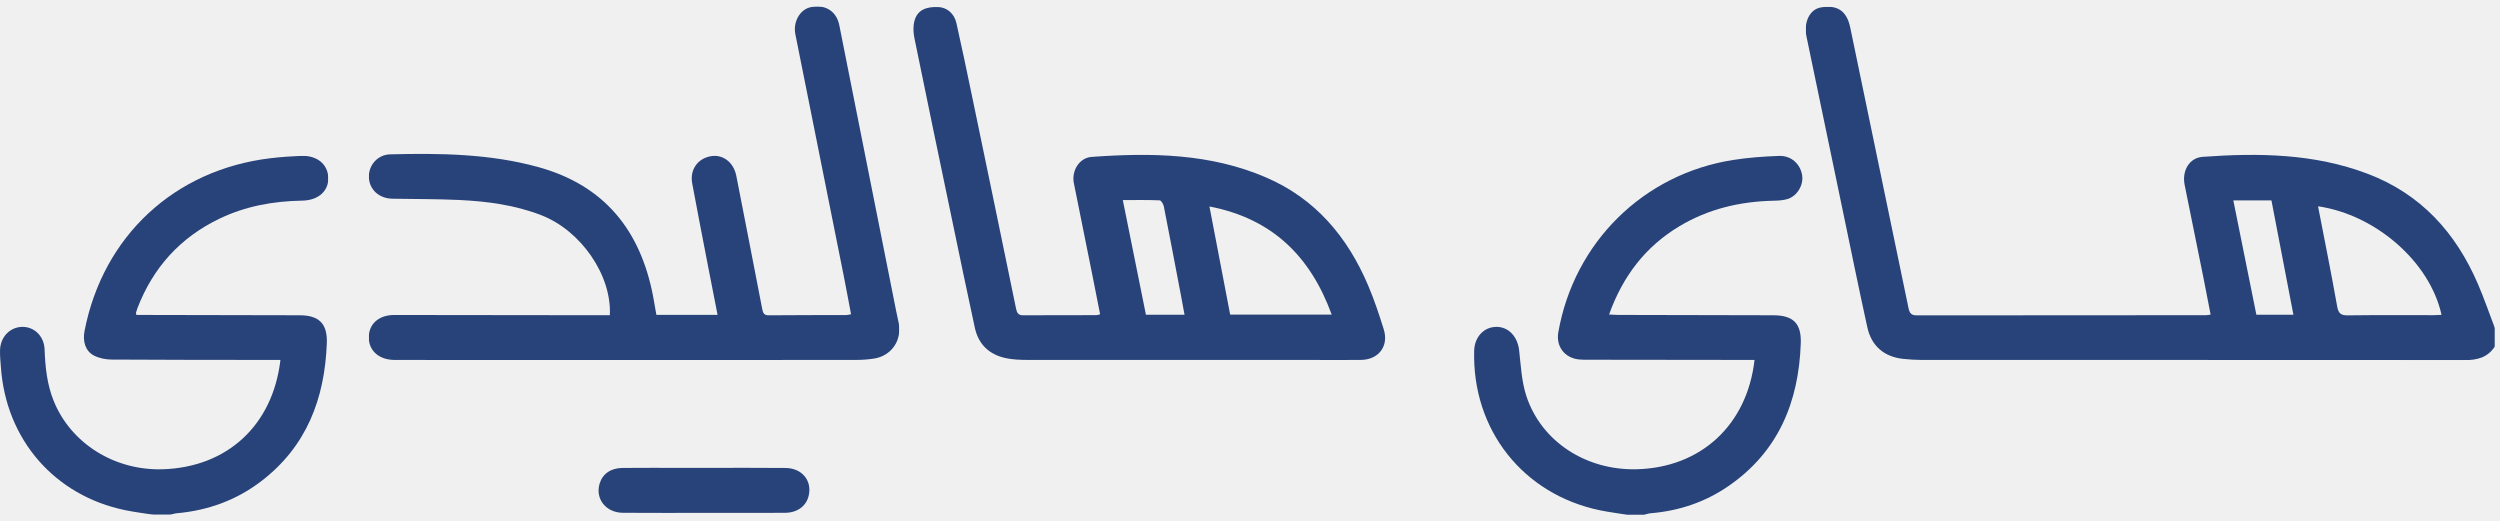
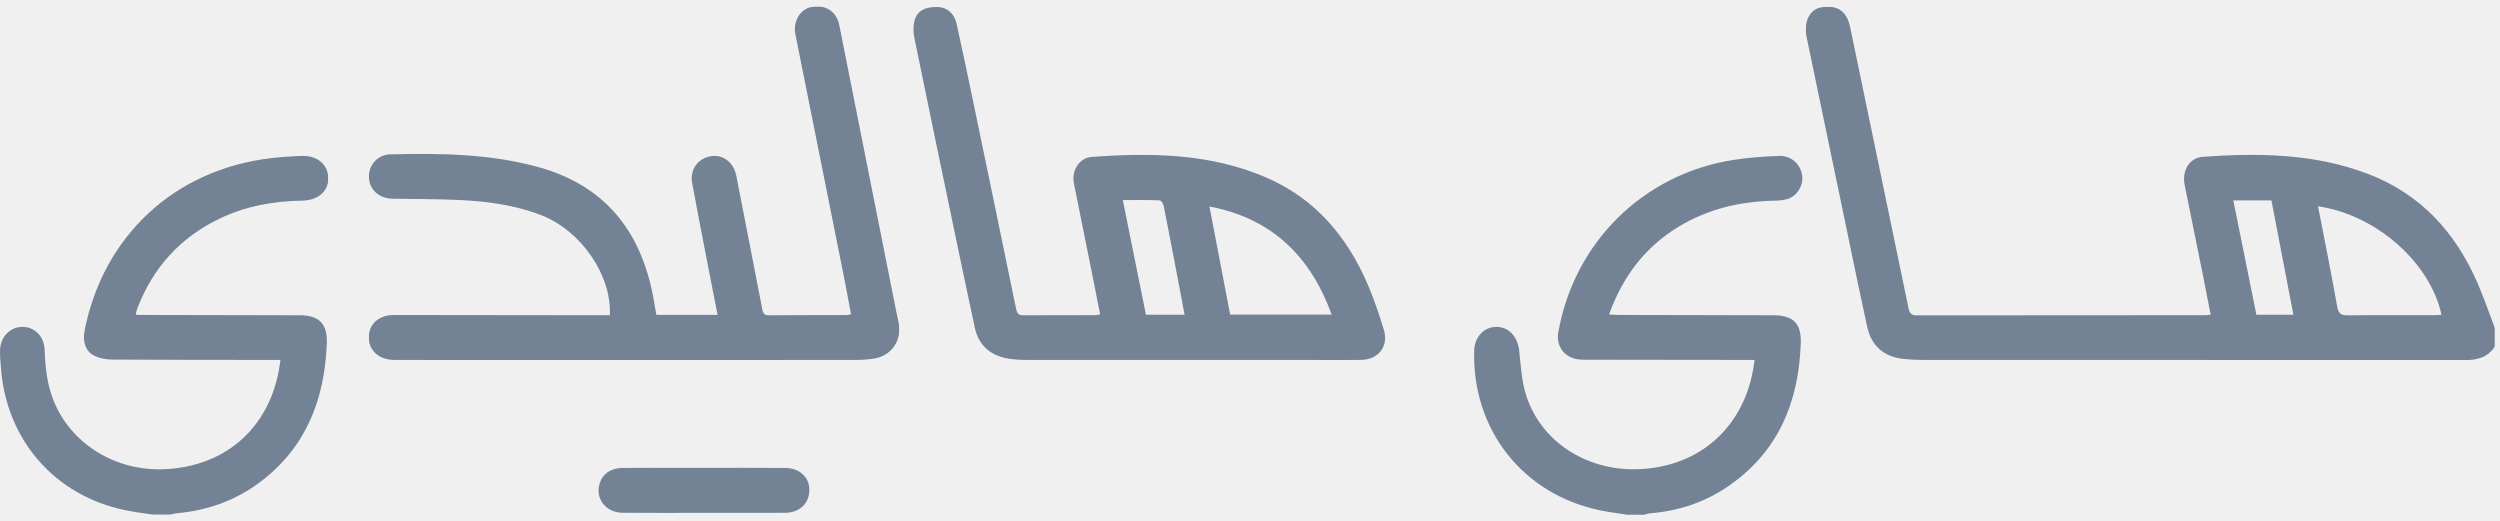
<svg xmlns="http://www.w3.org/2000/svg" xmlns:xlink="http://www.w3.org/1999/xlink" width="144" height="30" viewBox="0 0 144 30">
  <defs>
    <polygon id="hiholiday-a" points=".256 0 39.949 0 39.949 20.354 .256 20.354" />
    <polygon id="hiholiday-c" points="0 .068 18.91 .068 18.91 20.741 0 20.741" />
    <polygon id="hiholiday-e" points=".196 .351 30.755 .351 30.755 20.722 .196 20.722" />
  </defs>
  <g fill="none" fill-rule="evenodd">
    <g transform="translate(103.754 .39)">
      <mask id="hiholiday-b" fill="#fff">
        <use xlink:href="#hiholiday-a" />
      </mask>
-       <path fill="#284379" d="M28.346,17.737 C27.921,15.522 27.502,13.341 27.081,11.152 L24.885,11.152 C25.332,13.372 25.773,15.554 26.213,17.737 L28.346,17.737 Z M29.765,11.492 C30.143,13.446 30.529,15.353 30.868,17.267 C30.943,17.69 31.105,17.779 31.496,17.774 C33.134,17.753 34.771,17.765 36.408,17.764 C36.562,17.764 36.717,17.751 36.878,17.745 C36.216,14.717 33.111,11.984 29.765,11.492 Z M39.949,19.57 C39.533,20.202 38.938,20.355 38.206,20.354 C27.794,20.339 17.383,20.345 6.971,20.343 C6.603,20.343 6.233,20.32 5.867,20.281 C4.774,20.164 4.041,19.544 3.802,18.454 C3.311,16.218 2.855,13.974 2.388,11.733 C1.691,8.393 0.998,5.052 0.299,1.712 C0.13,0.903 0.473,0.15 1.129,0.038 C1.965,-0.105 2.6,0.13 2.82,1.197 C3.933,6.578 5.059,11.957 6.172,17.338 C6.231,17.623 6.314,17.776 6.646,17.775 C12.2,17.766 17.752,17.768 23.306,17.765 C23.377,17.765 23.449,17.748 23.578,17.732 C23.443,17.04 23.316,16.364 23.18,15.689 C22.815,13.879 22.446,12.069 22.081,10.259 C21.917,9.444 22.353,8.698 23.116,8.644 C26.342,8.412 29.55,8.451 32.633,9.624 C35.683,10.784 37.699,13.005 38.97,15.958 C39.33,16.792 39.625,17.654 39.949,18.504 L39.949,19.57 Z" mask="url(#hiholiday-b)" />
+       <path fill="#738395" d="M28.346,17.737 C27.921,15.522 27.502,13.341 27.081,11.152 L24.885,11.152 C25.332,13.372 25.773,15.554 26.213,17.737 L28.346,17.737 Z M29.765,11.492 C30.143,13.446 30.529,15.353 30.868,17.267 C30.943,17.69 31.105,17.779 31.496,17.774 C33.134,17.753 34.771,17.765 36.408,17.764 C36.562,17.764 36.717,17.751 36.878,17.745 C36.216,14.717 33.111,11.984 29.765,11.492 Z M39.949,19.57 C39.533,20.202 38.938,20.355 38.206,20.354 C27.794,20.339 17.383,20.345 6.971,20.343 C6.603,20.343 6.233,20.32 5.867,20.281 C4.774,20.164 4.041,19.544 3.802,18.454 C3.311,16.218 2.855,13.974 2.388,11.733 C1.691,8.393 0.998,5.052 0.299,1.712 C0.13,0.903 0.473,0.15 1.129,0.038 C1.965,-0.105 2.6,0.13 2.82,1.197 C3.933,6.578 5.059,11.957 6.172,17.338 C6.231,17.623 6.314,17.776 6.646,17.775 C12.2,17.766 17.752,17.768 23.306,17.765 C23.377,17.765 23.449,17.748 23.578,17.732 C23.443,17.04 23.316,16.364 23.18,15.689 C22.815,13.879 22.446,12.069 22.081,10.259 C21.917,9.444 22.353,8.698 23.116,8.644 C26.342,8.412 29.55,8.451 32.633,9.624 C35.683,10.784 37.699,13.005 38.97,15.958 C39.33,16.792 39.625,17.654 39.949,18.504 L39.949,19.57 Z" mask="url(#hiholiday-b)" />
    </g>
    <g transform="translate(0 8.908)">
      <mask id="hiholiday-d" fill="#fff">
        <use xlink:href="#hiholiday-c" />
      </mask>
-       <path fill="#284379" d="M8.83,20.741 C8.295,20.656 7.756,20.59 7.226,20.481 C3.151,19.649 0.337,16.411 0.051,12.233 C0.028,11.909 -0.008,11.582 0.002,11.258 C0.023,10.502 0.57,9.937 1.268,9.92 C1.964,9.903 2.539,10.444 2.568,11.213 C2.606,12.224 2.706,13.219 3.085,14.166 C4.07,16.628 6.601,18.215 9.392,18.121 C13.098,17.996 15.714,15.584 16.153,11.824 C15.976,11.824 15.807,11.825 15.637,11.824 C12.566,11.821 9.495,11.824 6.425,11.803 C6.085,11.801 5.713,11.726 5.413,11.572 C4.922,11.319 4.75,10.763 4.871,10.144 C5.939,4.685 10.05,0.866 15.578,0.206 C16.163,0.136 16.753,0.093 17.342,0.07 C18.258,0.034 18.881,0.546 18.909,1.324 C18.937,2.089 18.339,2.634 17.407,2.649 C15.751,2.676 14.153,2.963 12.65,3.683 C10.388,4.767 8.819,6.498 7.917,8.841 C7.885,8.923 7.859,9.007 7.835,9.092 C7.828,9.117 7.84,9.147 7.852,9.233 C8.002,9.233 8.158,9.233 8.315,9.233 C11.297,9.239 14.28,9.244 17.262,9.251 C18.378,9.254 18.866,9.737 18.825,10.854 C18.707,14.052 17.66,16.816 15.039,18.815 C13.607,19.907 11.975,20.496 10.185,20.655 C10.057,20.666 9.932,20.711 9.805,20.741 L8.83,20.741 Z" mask="url(#hiholiday-d)" />
+       <path fill="#738395" d="M8.83,20.741 C8.295,20.656 7.756,20.59 7.226,20.481 C3.151,19.649 0.337,16.411 0.051,12.233 C0.028,11.909 -0.008,11.582 0.002,11.258 C0.023,10.502 0.57,9.937 1.268,9.92 C1.964,9.903 2.539,10.444 2.568,11.213 C2.606,12.224 2.706,13.219 3.085,14.166 C4.07,16.628 6.601,18.215 9.392,18.121 C13.098,17.996 15.714,15.584 16.153,11.824 C15.976,11.824 15.807,11.825 15.637,11.824 C12.566,11.821 9.495,11.824 6.425,11.803 C6.085,11.801 5.713,11.726 5.413,11.572 C4.922,11.319 4.75,10.763 4.871,10.144 C5.939,4.685 10.05,0.866 15.578,0.206 C16.163,0.136 16.753,0.093 17.342,0.07 C18.258,0.034 18.881,0.546 18.909,1.324 C18.937,2.089 18.339,2.634 17.407,2.649 C15.751,2.676 14.153,2.963 12.65,3.683 C10.388,4.767 8.819,6.498 7.917,8.841 C7.885,8.923 7.859,9.007 7.835,9.092 C7.828,9.117 7.84,9.147 7.852,9.233 C8.002,9.233 8.158,9.233 8.315,9.233 C11.297,9.239 14.28,9.244 17.262,9.251 C18.378,9.254 18.866,9.737 18.825,10.854 C18.707,14.052 17.66,16.816 15.039,18.815 C13.607,19.907 11.975,20.496 10.185,20.655 C10.057,20.666 9.932,20.711 9.805,20.741 L8.83,20.741 Z" mask="url(#hiholiday-d)" />
    </g>
-     <path fill="#284379" d="M93.724,29.649 C93.204,29.565 92.68,29.501 92.164,29.394 C87.722,28.477 84.786,24.749 84.913,20.198 C84.935,19.409 85.47,18.834 86.187,18.828 C86.898,18.823 87.413,19.391 87.502,20.176 C87.602,21.067 87.645,21.99 87.924,22.829 C88.794,25.444 91.362,27.098 94.265,27.029 C97.965,26.939 100.635,24.487 101.061,20.732 C100.883,20.732 100.711,20.733 100.539,20.732 C97.512,20.729 94.485,20.726 91.459,20.721 C91.282,20.721 91.104,20.723 90.929,20.703 C90.109,20.607 89.617,19.943 89.759,19.136 C90.669,13.962 94.655,10.022 99.832,9.213 C100.703,9.076 101.59,9.012 102.472,8.981 C103.177,8.956 103.703,9.446 103.804,10.101 C103.889,10.659 103.52,11.292 102.963,11.463 C102.701,11.544 102.411,11.556 102.133,11.562 C100.213,11.607 98.397,12.035 96.736,13.03 C94.782,14.201 93.478,15.897 92.683,18.115 C92.901,18.126 93.066,18.139 93.232,18.14 C96.199,18.147 99.167,18.153 102.134,18.159 C103.288,18.161 103.764,18.622 103.725,19.773 C103.607,23.168 102.425,26.035 99.54,28.011 C98.2,28.93 96.7,29.429 95.08,29.563 C94.951,29.574 94.825,29.619 94.698,29.649 L93.724,29.649 Z" />
+     <path fill="#738395" d="M93.724,29.649 C93.204,29.565 92.68,29.501 92.164,29.394 C87.722,28.477 84.786,24.749 84.913,20.198 C84.935,19.409 85.47,18.834 86.187,18.828 C86.898,18.823 87.413,19.391 87.502,20.176 C87.602,21.067 87.645,21.99 87.924,22.829 C88.794,25.444 91.362,27.098 94.265,27.029 C97.965,26.939 100.635,24.487 101.061,20.732 C100.883,20.732 100.711,20.733 100.539,20.732 C97.512,20.729 94.485,20.726 91.459,20.721 C91.282,20.721 91.104,20.723 90.929,20.703 C90.109,20.607 89.617,19.943 89.759,19.136 C90.669,13.962 94.655,10.022 99.832,9.213 C100.703,9.076 101.59,9.012 102.472,8.981 C103.177,8.956 103.703,9.446 103.804,10.101 C103.889,10.659 103.52,11.292 102.963,11.463 C102.701,11.544 102.411,11.556 102.133,11.562 C100.213,11.607 98.397,12.035 96.736,13.03 C94.782,14.201 93.478,15.897 92.683,18.115 C92.901,18.126 93.066,18.139 93.232,18.14 C96.199,18.147 99.167,18.153 102.134,18.159 C103.288,18.161 103.764,18.622 103.725,19.773 C103.607,23.168 102.425,26.035 99.54,28.011 C98.2,28.93 96.7,29.429 95.08,29.563 C94.951,29.574 94.825,29.619 94.698,29.649 L93.724,29.649 Z" />
    <g transform="translate(21.046 .019)">
      <mask id="hiholiday-f" fill="#fff">
        <use xlink:href="#hiholiday-e" />
      </mask>
-       <path fill="#284379" d="M14.081,18.138 C14.195,15.822 12.405,13.254 10.125,12.374 C8.605,11.786 7.014,11.577 5.406,11.5 C4.123,11.439 2.837,11.451 1.553,11.427 C0.785,11.413 0.226,10.898 0.201,10.19 C0.177,9.511 0.695,8.888 1.429,8.871 C4.295,8.8 7.156,8.833 9.951,9.602 C13.767,10.651 15.85,13.249 16.575,17.06 C16.641,17.406 16.698,17.755 16.762,18.118 L20.286,18.118 C20.101,17.177 19.918,16.256 19.741,15.334 C19.433,13.738 19.123,12.143 18.825,10.545 C18.679,9.763 19.133,9.113 19.894,8.979 C20.598,8.854 21.215,9.334 21.367,10.116 C21.864,12.668 22.367,15.219 22.857,17.772 C22.902,18.008 22.957,18.145 23.235,18.142 C24.727,18.129 26.218,18.132 27.71,18.127 C27.78,18.127 27.849,18.103 27.974,18.081 C27.831,17.327 27.696,16.589 27.55,15.855 C26.623,11.22 25.693,6.585 24.766,1.95 C24.626,1.245 25.026,0.538 25.629,0.399 C26.463,0.206 27.134,0.611 27.297,1.43 C28.396,6.935 29.489,12.441 30.583,17.946 C30.627,18.164 30.681,18.379 30.722,18.597 C30.91,19.595 30.296,20.481 29.295,20.636 C28.961,20.688 28.619,20.711 28.281,20.712 C23.629,20.719 18.977,20.722 14.326,20.722 C10.175,20.722 6.026,20.717 1.876,20.714 C1.802,20.713 1.728,20.714 1.654,20.713 C0.787,20.699 0.207,20.191 0.196,19.436 C0.184,18.657 0.76,18.124 1.655,18.124 C5.613,18.124 9.571,18.132 13.529,18.138 L14.081,18.138 Z" mask="url(#hiholiday-f)" />
+       <path fill="#738395" d="M14.081,18.138 C14.195,15.822 12.405,13.254 10.125,12.374 C8.605,11.786 7.014,11.577 5.406,11.5 C4.123,11.439 2.837,11.451 1.553,11.427 C0.785,11.413 0.226,10.898 0.201,10.19 C0.177,9.511 0.695,8.888 1.429,8.871 C4.295,8.8 7.156,8.833 9.951,9.602 C13.767,10.651 15.85,13.249 16.575,17.06 C16.641,17.406 16.698,17.755 16.762,18.118 L20.286,18.118 C20.101,17.177 19.918,16.256 19.741,15.334 C19.433,13.738 19.123,12.143 18.825,10.545 C18.679,9.763 19.133,9.113 19.894,8.979 C20.598,8.854 21.215,9.334 21.367,10.116 C21.864,12.668 22.367,15.219 22.857,17.772 C22.902,18.008 22.957,18.145 23.235,18.142 C24.727,18.129 26.218,18.132 27.71,18.127 C27.78,18.127 27.849,18.103 27.974,18.081 C27.831,17.327 27.696,16.589 27.55,15.855 C26.623,11.22 25.693,6.585 24.766,1.95 C24.626,1.245 25.026,0.538 25.629,0.399 C26.463,0.206 27.134,0.611 27.297,1.43 C28.396,6.935 29.489,12.441 30.583,17.946 C30.627,18.164 30.681,18.379 30.722,18.597 C30.91,19.595 30.296,20.481 29.295,20.636 C28.961,20.688 28.619,20.711 28.281,20.712 C23.629,20.719 18.977,20.722 14.326,20.722 C10.175,20.722 6.026,20.717 1.876,20.714 C1.802,20.713 1.728,20.714 1.654,20.713 C0.787,20.699 0.207,20.191 0.196,19.436 C0.184,18.657 0.76,18.124 1.655,18.124 C5.613,18.124 9.571,18.132 13.529,18.138 L14.081,18.138 Z" mask="url(#hiholiday-f)" />
    </g>
-     <path fill="#284379" d="M66.005 18.128L68.229 18.128C68.159 17.748 68.097 17.403 68.031 17.059 67.703 15.336 67.377 13.612 67.037 11.891 67.011 11.758 66.884 11.544 66.798 11.54 66.102 11.511 65.405 11.524 64.674 11.524 65.125 13.762 65.564 15.942 66.005 18.128M69.664 11.893C70.071 14.015 70.465 16.07 70.858 18.122L76.706 18.122C75.482 14.767 73.281 12.589 69.664 11.893M63.367 18.105C63.223 17.373 63.083 16.653 62.938 15.934 62.578 14.139 62.211 12.345 61.854 10.549 61.712 9.833 62.17 9.089 62.873 9.038 66.293 8.792 69.692 8.83 72.919 10.218 75.759 11.438 77.609 13.633 78.8 16.429 79.152 17.256 79.438 18.113 79.705 18.972 80.006 19.941 79.406 20.721 78.388 20.731 77.576 20.74 76.764 20.734 75.952 20.734 70.357 20.734 64.762 20.737 59.167 20.731 58.756 20.73 58.335 20.714 57.935 20.629 56.984 20.427 56.359 19.841 56.15 18.877 55.699 16.8 55.268 14.718 54.834 12.637 54.107 9.154 53.378 5.671 52.668 2.184 52.602 1.863 52.589 1.496 52.677 1.186 52.841.603 53.304.376 54.046.406 54.537.426 54.963.769 55.09 1.332 55.399 2.7 55.684 4.074 55.97 5.447 56.825 9.552 57.678 13.658 58.522 17.765 58.575 18.021 58.65 18.163 58.938 18.161 60.341 18.152 61.743 18.156 63.145 18.153 63.201 18.153 63.257 18.129 63.367 18.105M40.601 26.95C42.15 26.95 43.7 26.938 45.249 26.955 46.203 26.965 46.79 27.696 46.578 28.562 46.433 29.158 45.924 29.534 45.216 29.538 43.756 29.546 42.295 29.541 40.834 29.541 39.181 29.541 37.529 29.55 35.876 29.537 34.897 29.53 34.273 28.727 34.539 27.852 34.708 27.293 35.18 26.959 35.864 26.953 37.001 26.942 38.137 26.949 39.273 26.949 39.716 26.949 40.158 26.949 40.601 26.95" />
+     <path fill="#738395" d="M66.005 18.128L68.229 18.128C68.159 17.748 68.097 17.403 68.031 17.059 67.703 15.336 67.377 13.612 67.037 11.891 67.011 11.758 66.884 11.544 66.798 11.54 66.102 11.511 65.405 11.524 64.674 11.524 65.125 13.762 65.564 15.942 66.005 18.128M69.664 11.893C70.071 14.015 70.465 16.07 70.858 18.122L76.706 18.122C75.482 14.767 73.281 12.589 69.664 11.893M63.367 18.105C63.223 17.373 63.083 16.653 62.938 15.934 62.578 14.139 62.211 12.345 61.854 10.549 61.712 9.833 62.17 9.089 62.873 9.038 66.293 8.792 69.692 8.83 72.919 10.218 75.759 11.438 77.609 13.633 78.8 16.429 79.152 17.256 79.438 18.113 79.705 18.972 80.006 19.941 79.406 20.721 78.388 20.731 77.576 20.74 76.764 20.734 75.952 20.734 70.357 20.734 64.762 20.737 59.167 20.731 58.756 20.73 58.335 20.714 57.935 20.629 56.984 20.427 56.359 19.841 56.15 18.877 55.699 16.8 55.268 14.718 54.834 12.637 54.107 9.154 53.378 5.671 52.668 2.184 52.602 1.863 52.589 1.496 52.677 1.186 52.841.603 53.304.376 54.046.406 54.537.426 54.963.769 55.09 1.332 55.399 2.7 55.684 4.074 55.97 5.447 56.825 9.552 57.678 13.658 58.522 17.765 58.575 18.021 58.65 18.163 58.938 18.161 60.341 18.152 61.743 18.156 63.145 18.153 63.201 18.153 63.257 18.129 63.367 18.105M40.601 26.95C42.15 26.95 43.7 26.938 45.249 26.955 46.203 26.965 46.79 27.696 46.578 28.562 46.433 29.158 45.924 29.534 45.216 29.538 43.756 29.546 42.295 29.541 40.834 29.541 39.181 29.541 37.529 29.55 35.876 29.537 34.897 29.53 34.273 28.727 34.539 27.852 34.708 27.293 35.18 26.959 35.864 26.953 37.001 26.942 38.137 26.949 39.273 26.949 39.716 26.949 40.158 26.949 40.601 26.95" />
  </g>
</svg>
